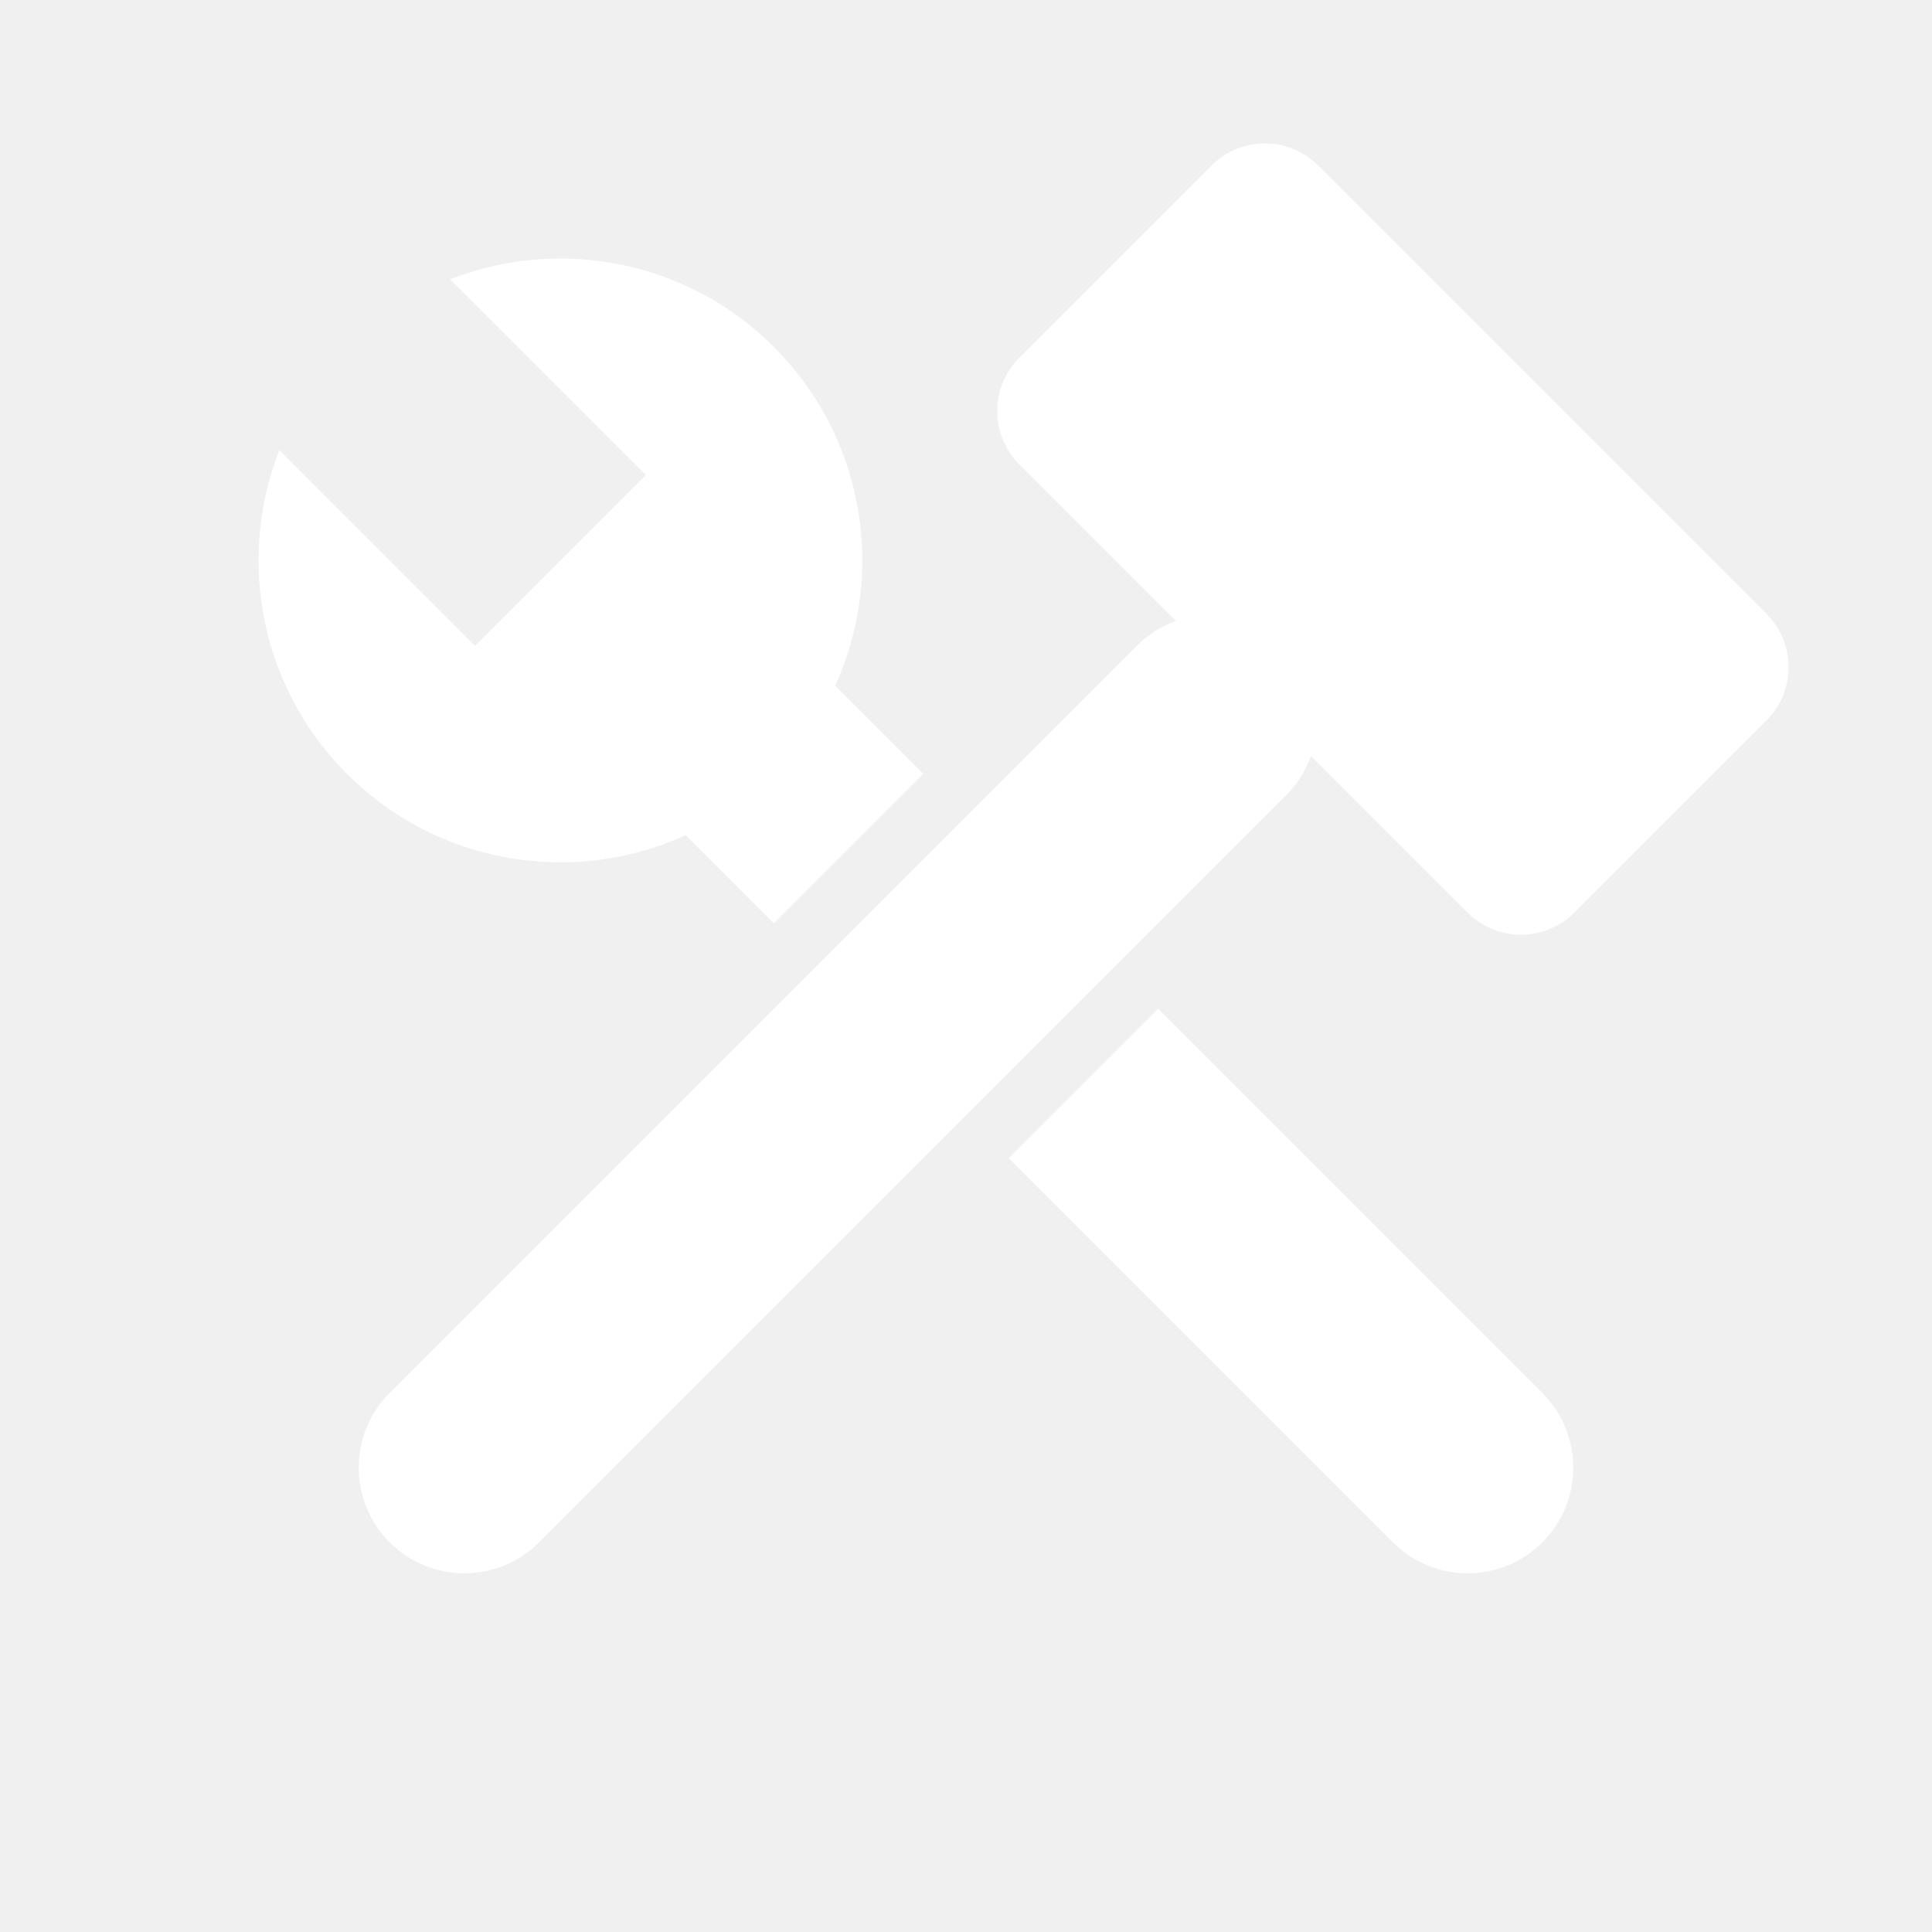
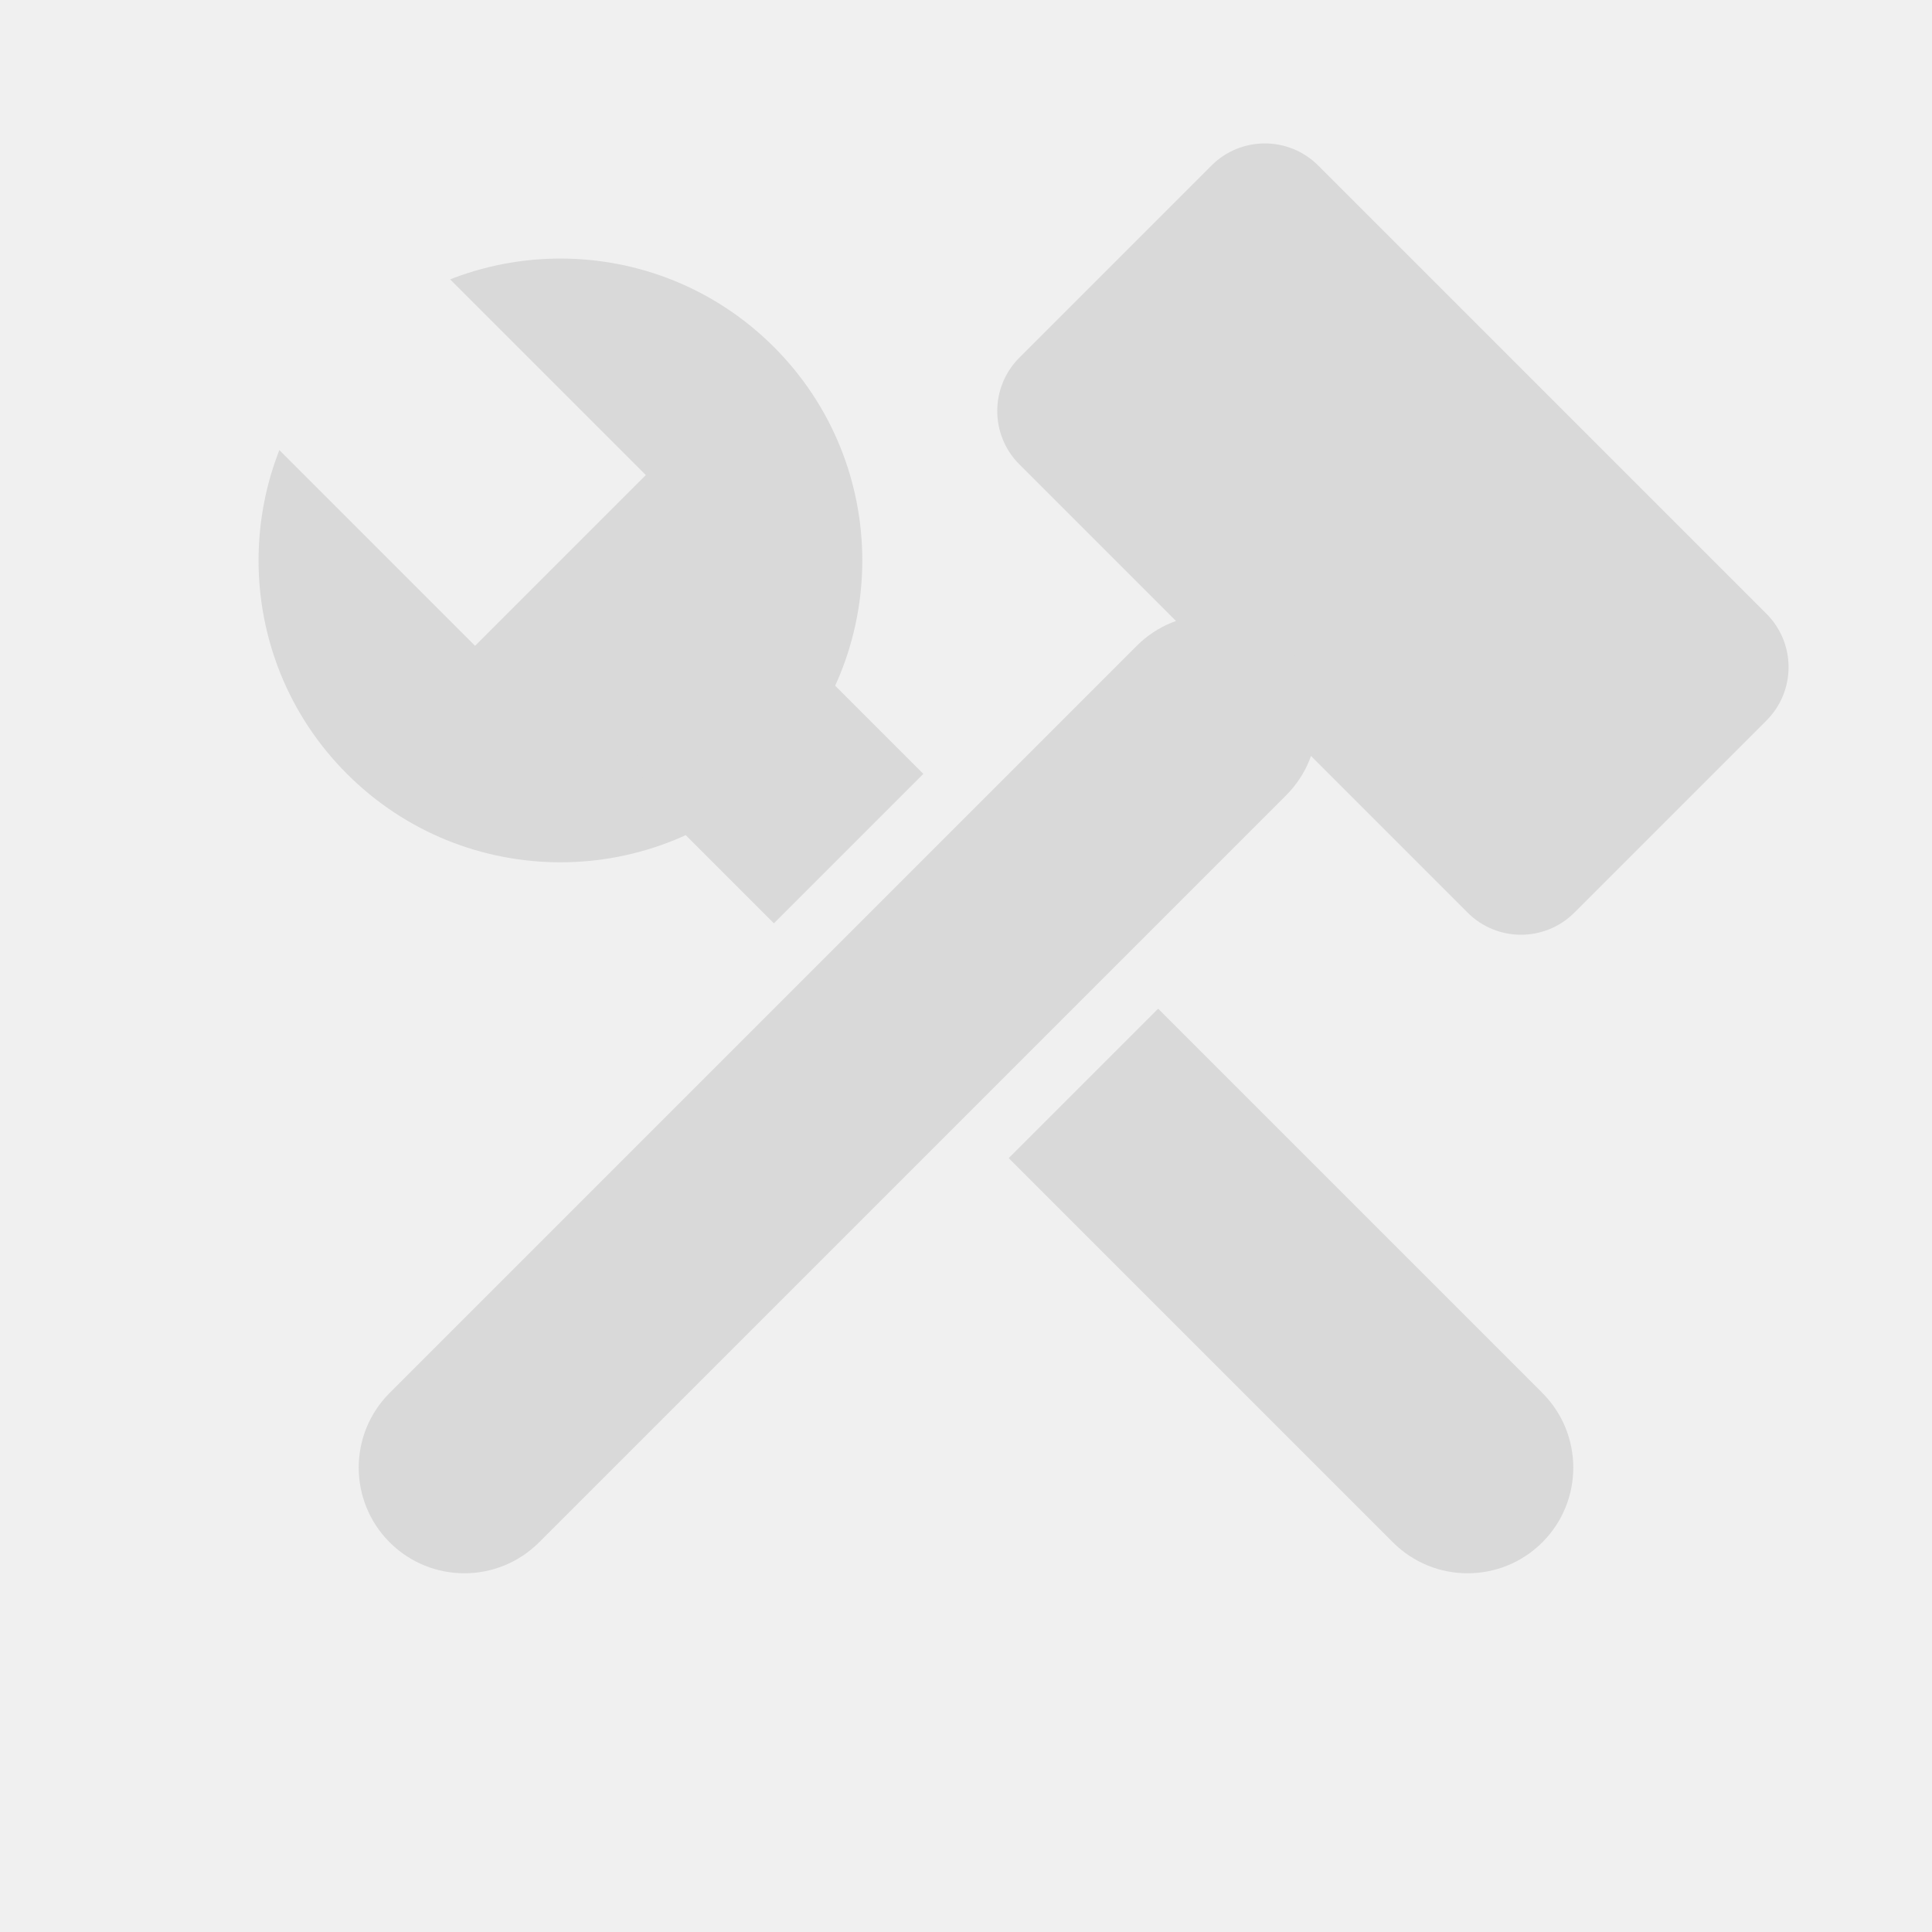
- <svg xmlns="http://www.w3.org/2000/svg" viewBox="0 0 64 64" width="64" height="64" fill="#FFFFFF">
+ <svg xmlns="http://www.w3.org/2000/svg" viewBox="0 0 64 64" width="64" height="64" fill="#D9D9D9">
  <defs>
    <mask id="wrench-mask" maskUnits="userSpaceOnUse" x="-10" y="-10" width="84" height="84">
      <rect x="-10" y="-10" width="84" height="84" fill="#fff" />
      <g transform="rotate(-45 32 32)">
        <rect x="28" y="0" width="8" height="13" fill="#000" />
      </g>
      <g transform="rotate(45 32 32)" fill="#000" stroke="#000" stroke-width="4" stroke-linejoin="round">
        <rect x="19" y="5" width="26" height="14" rx="2.5" />
        <rect x="28.5" y="17" width="7" height="42" rx="3.5" />
      </g>
    </mask>
  </defs>
  <g mask="url(#wrench-mask)">
    <g transform="rotate(-45 32 32)">
      <circle cx="32" cy="13" r="10" />
      <rect x="28.5" y="18" width="7" height="41" rx="3.5" />
    </g>
  </g>
  <g transform="rotate(45 32 32)">
    <rect x="19" y="5" width="26" height="14" rx="2.5" />
    <rect x="28.5" y="17" width="7" height="42" rx="3.5" />
  </g>
</svg>
